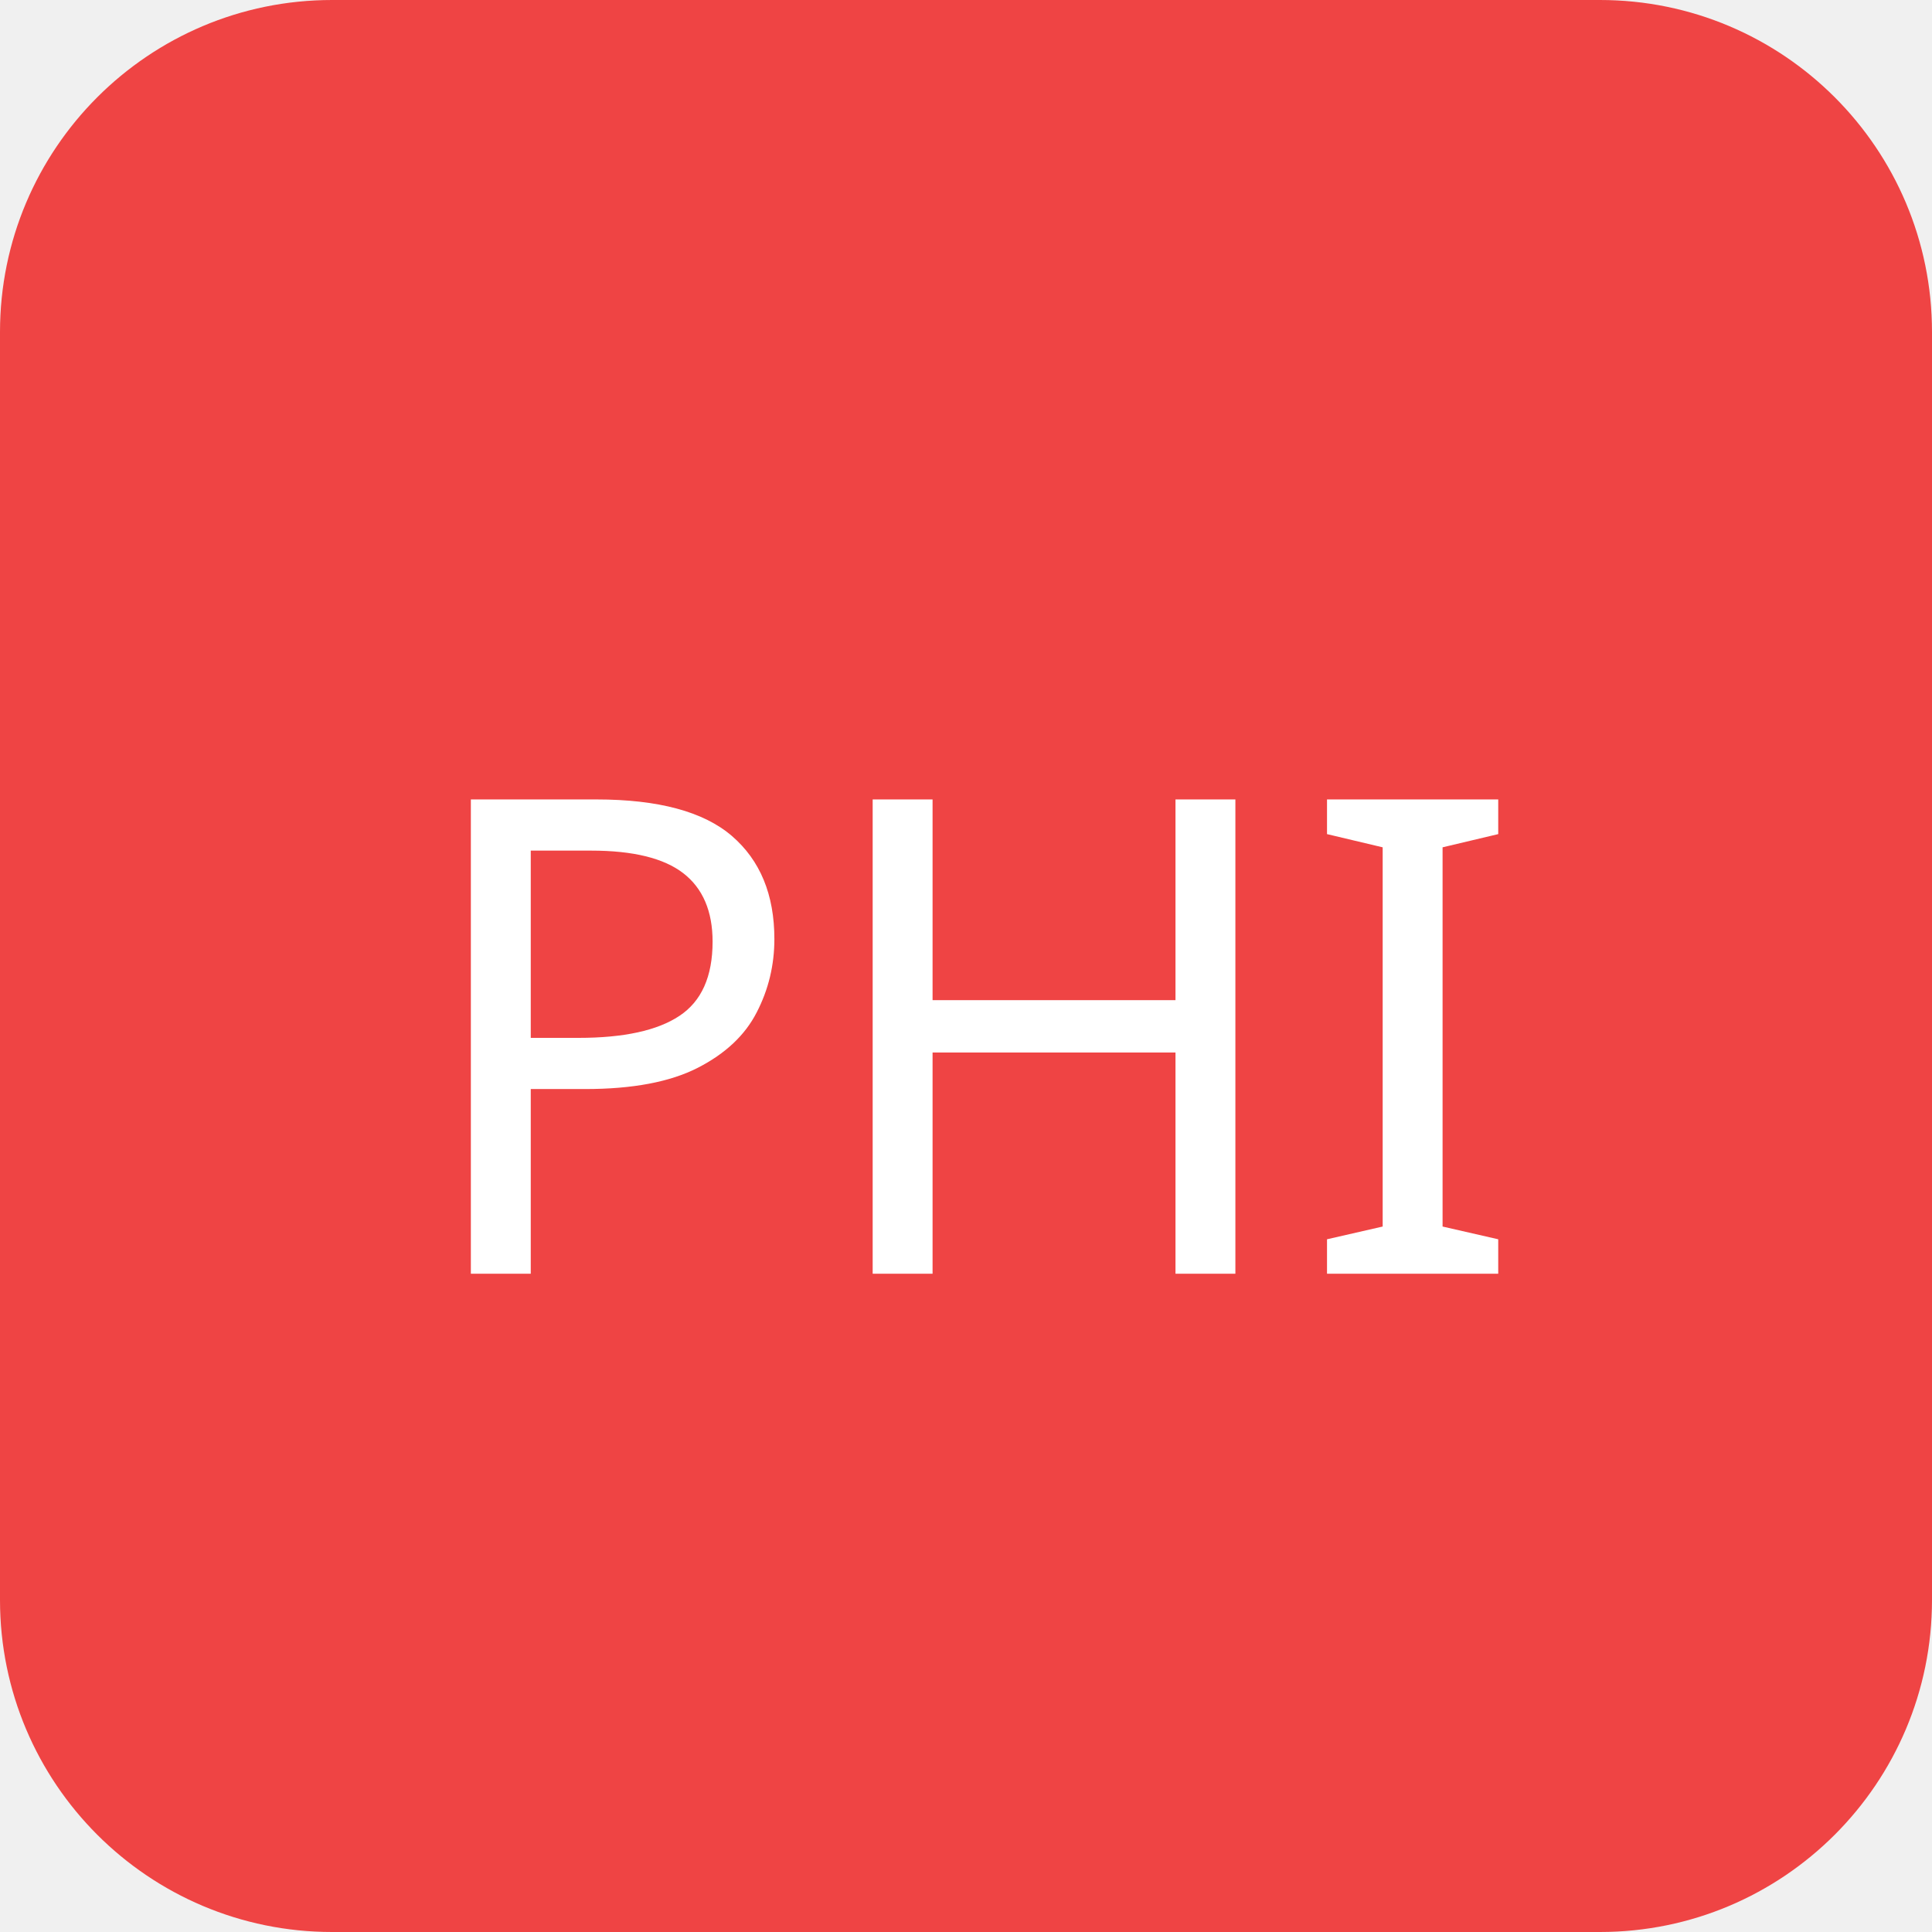
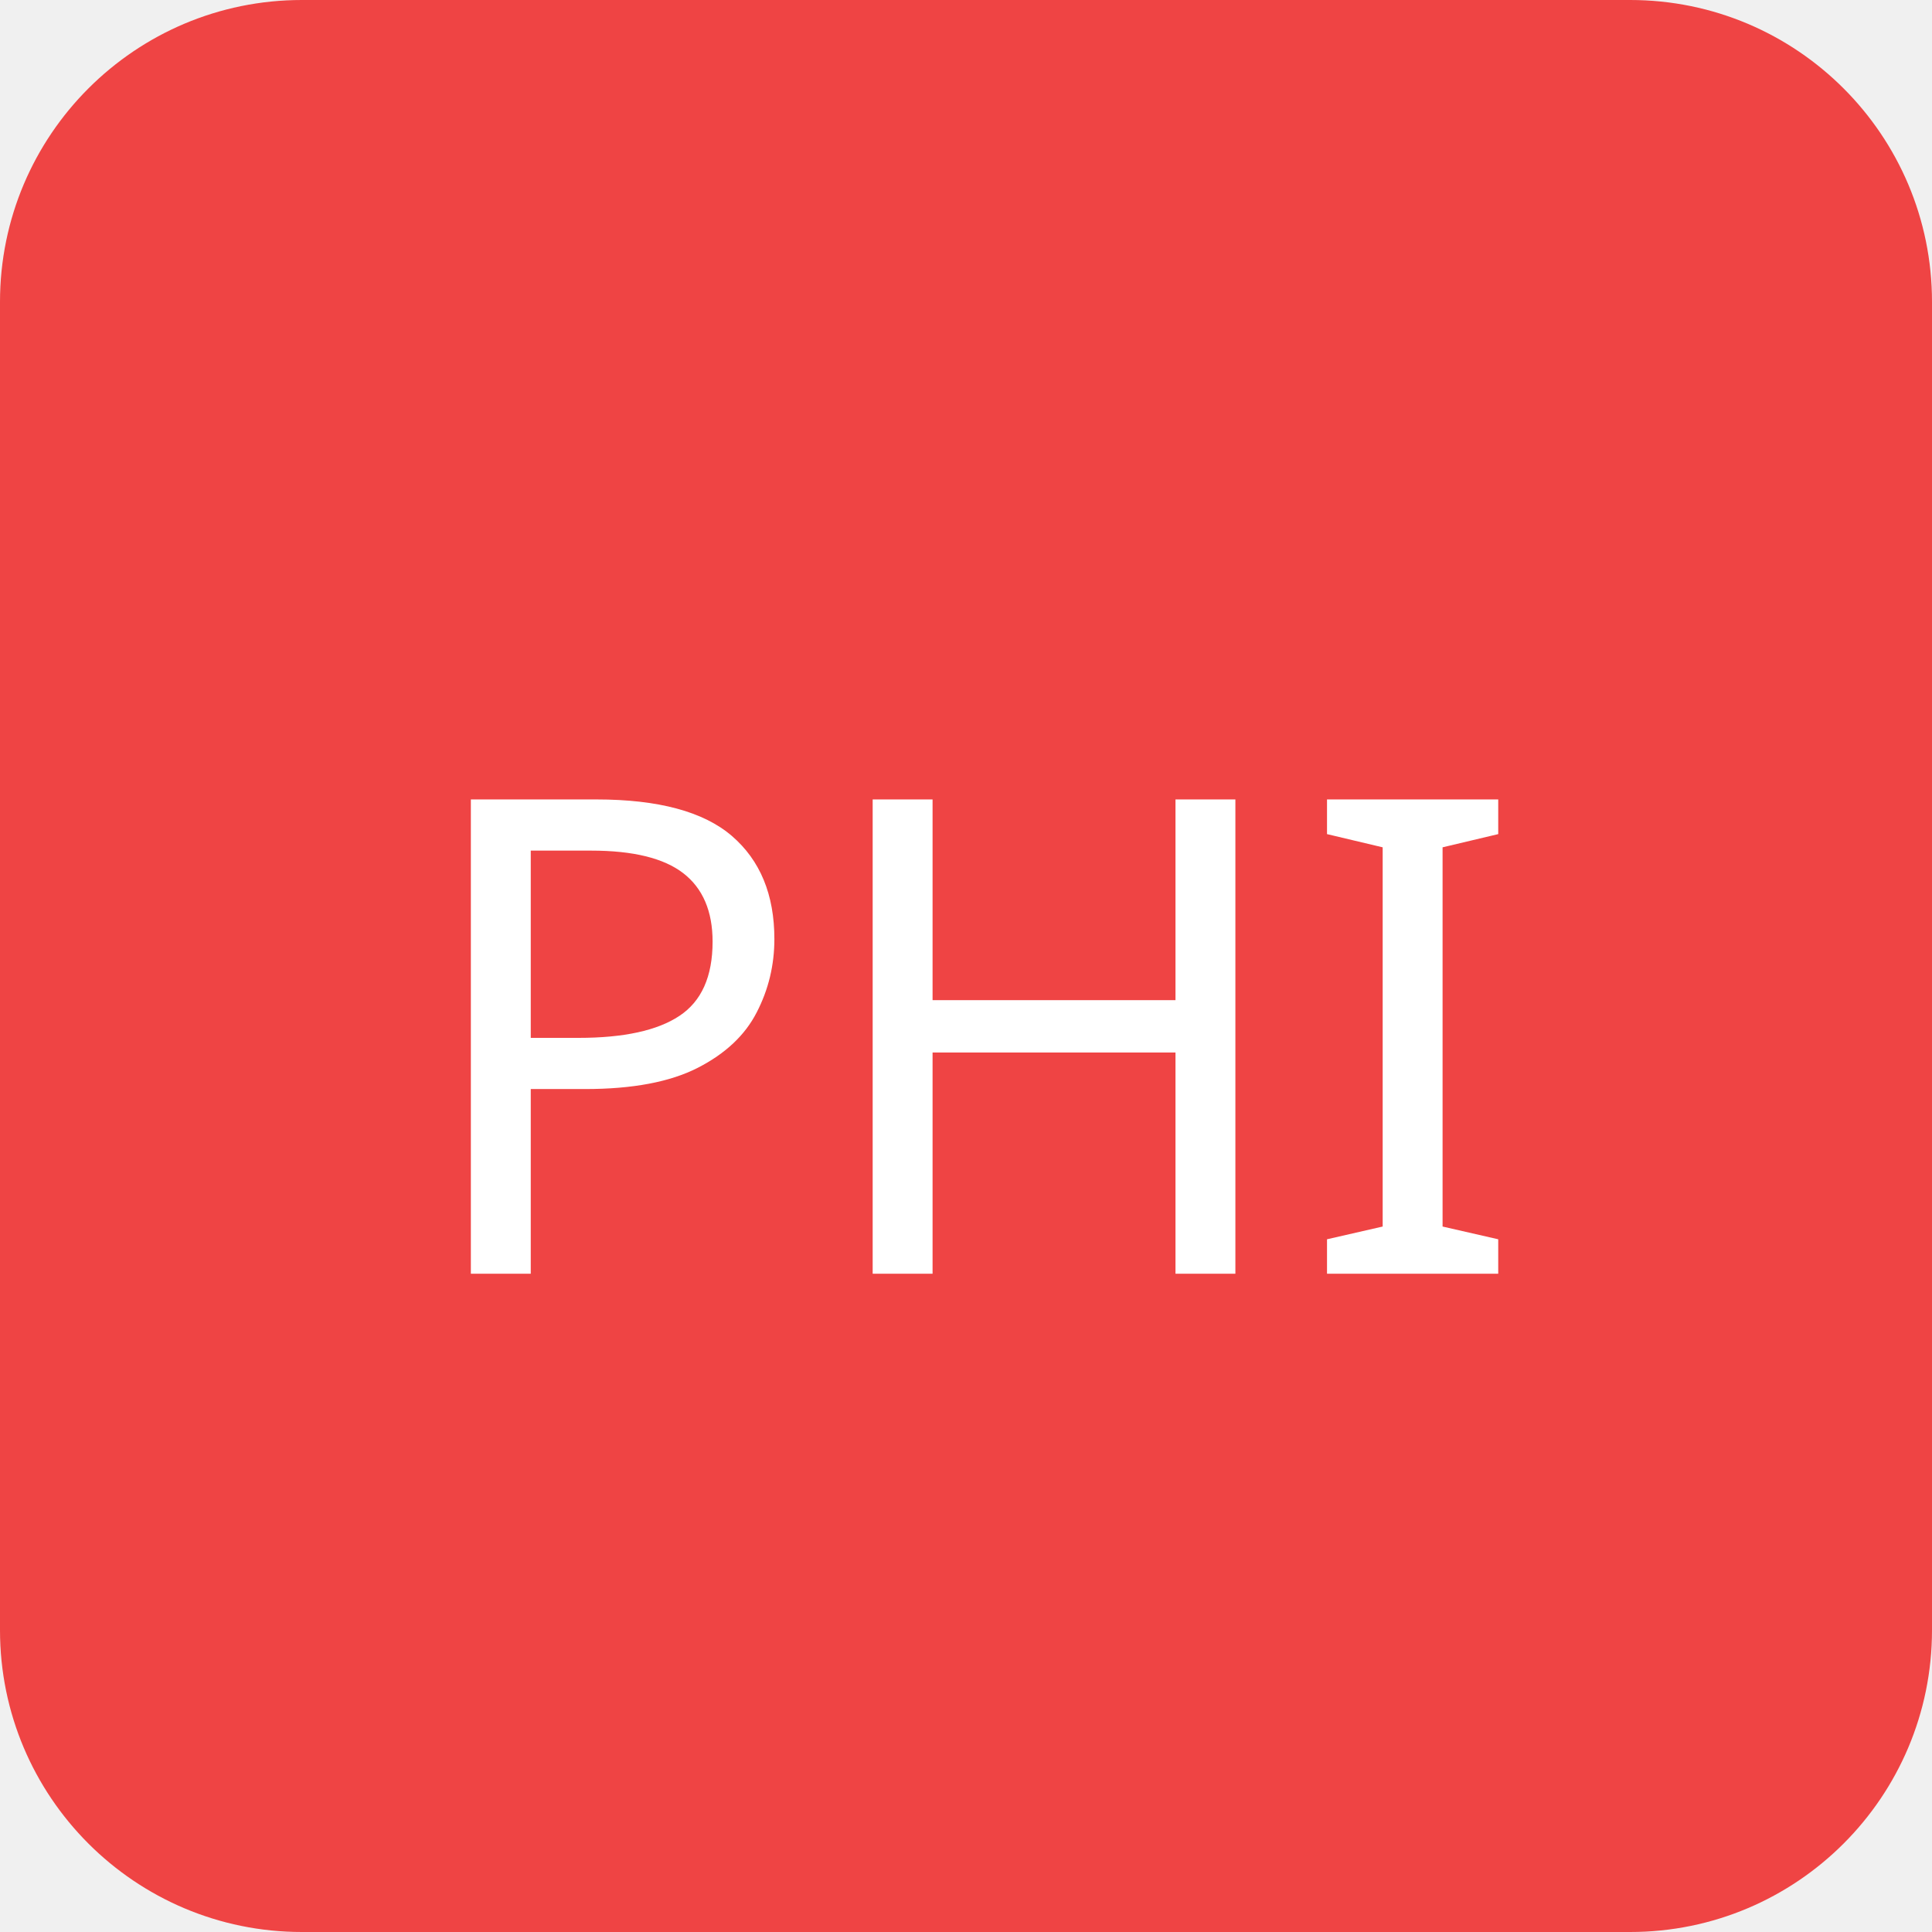
<svg xmlns="http://www.w3.org/2000/svg" width="128" height="128">
-   <rect rx="22" width="100%" height="100%" fill="#ef4444" />
+   <rect rx="20" width="100%" height="100%" fill="#ef4444" />
  <text x="50%" y="54%" text-anchor="middle" dominant-baseline="middle" font-family="system-ui" font-size="44" fill="#fff">PHI</text>
</svg>
